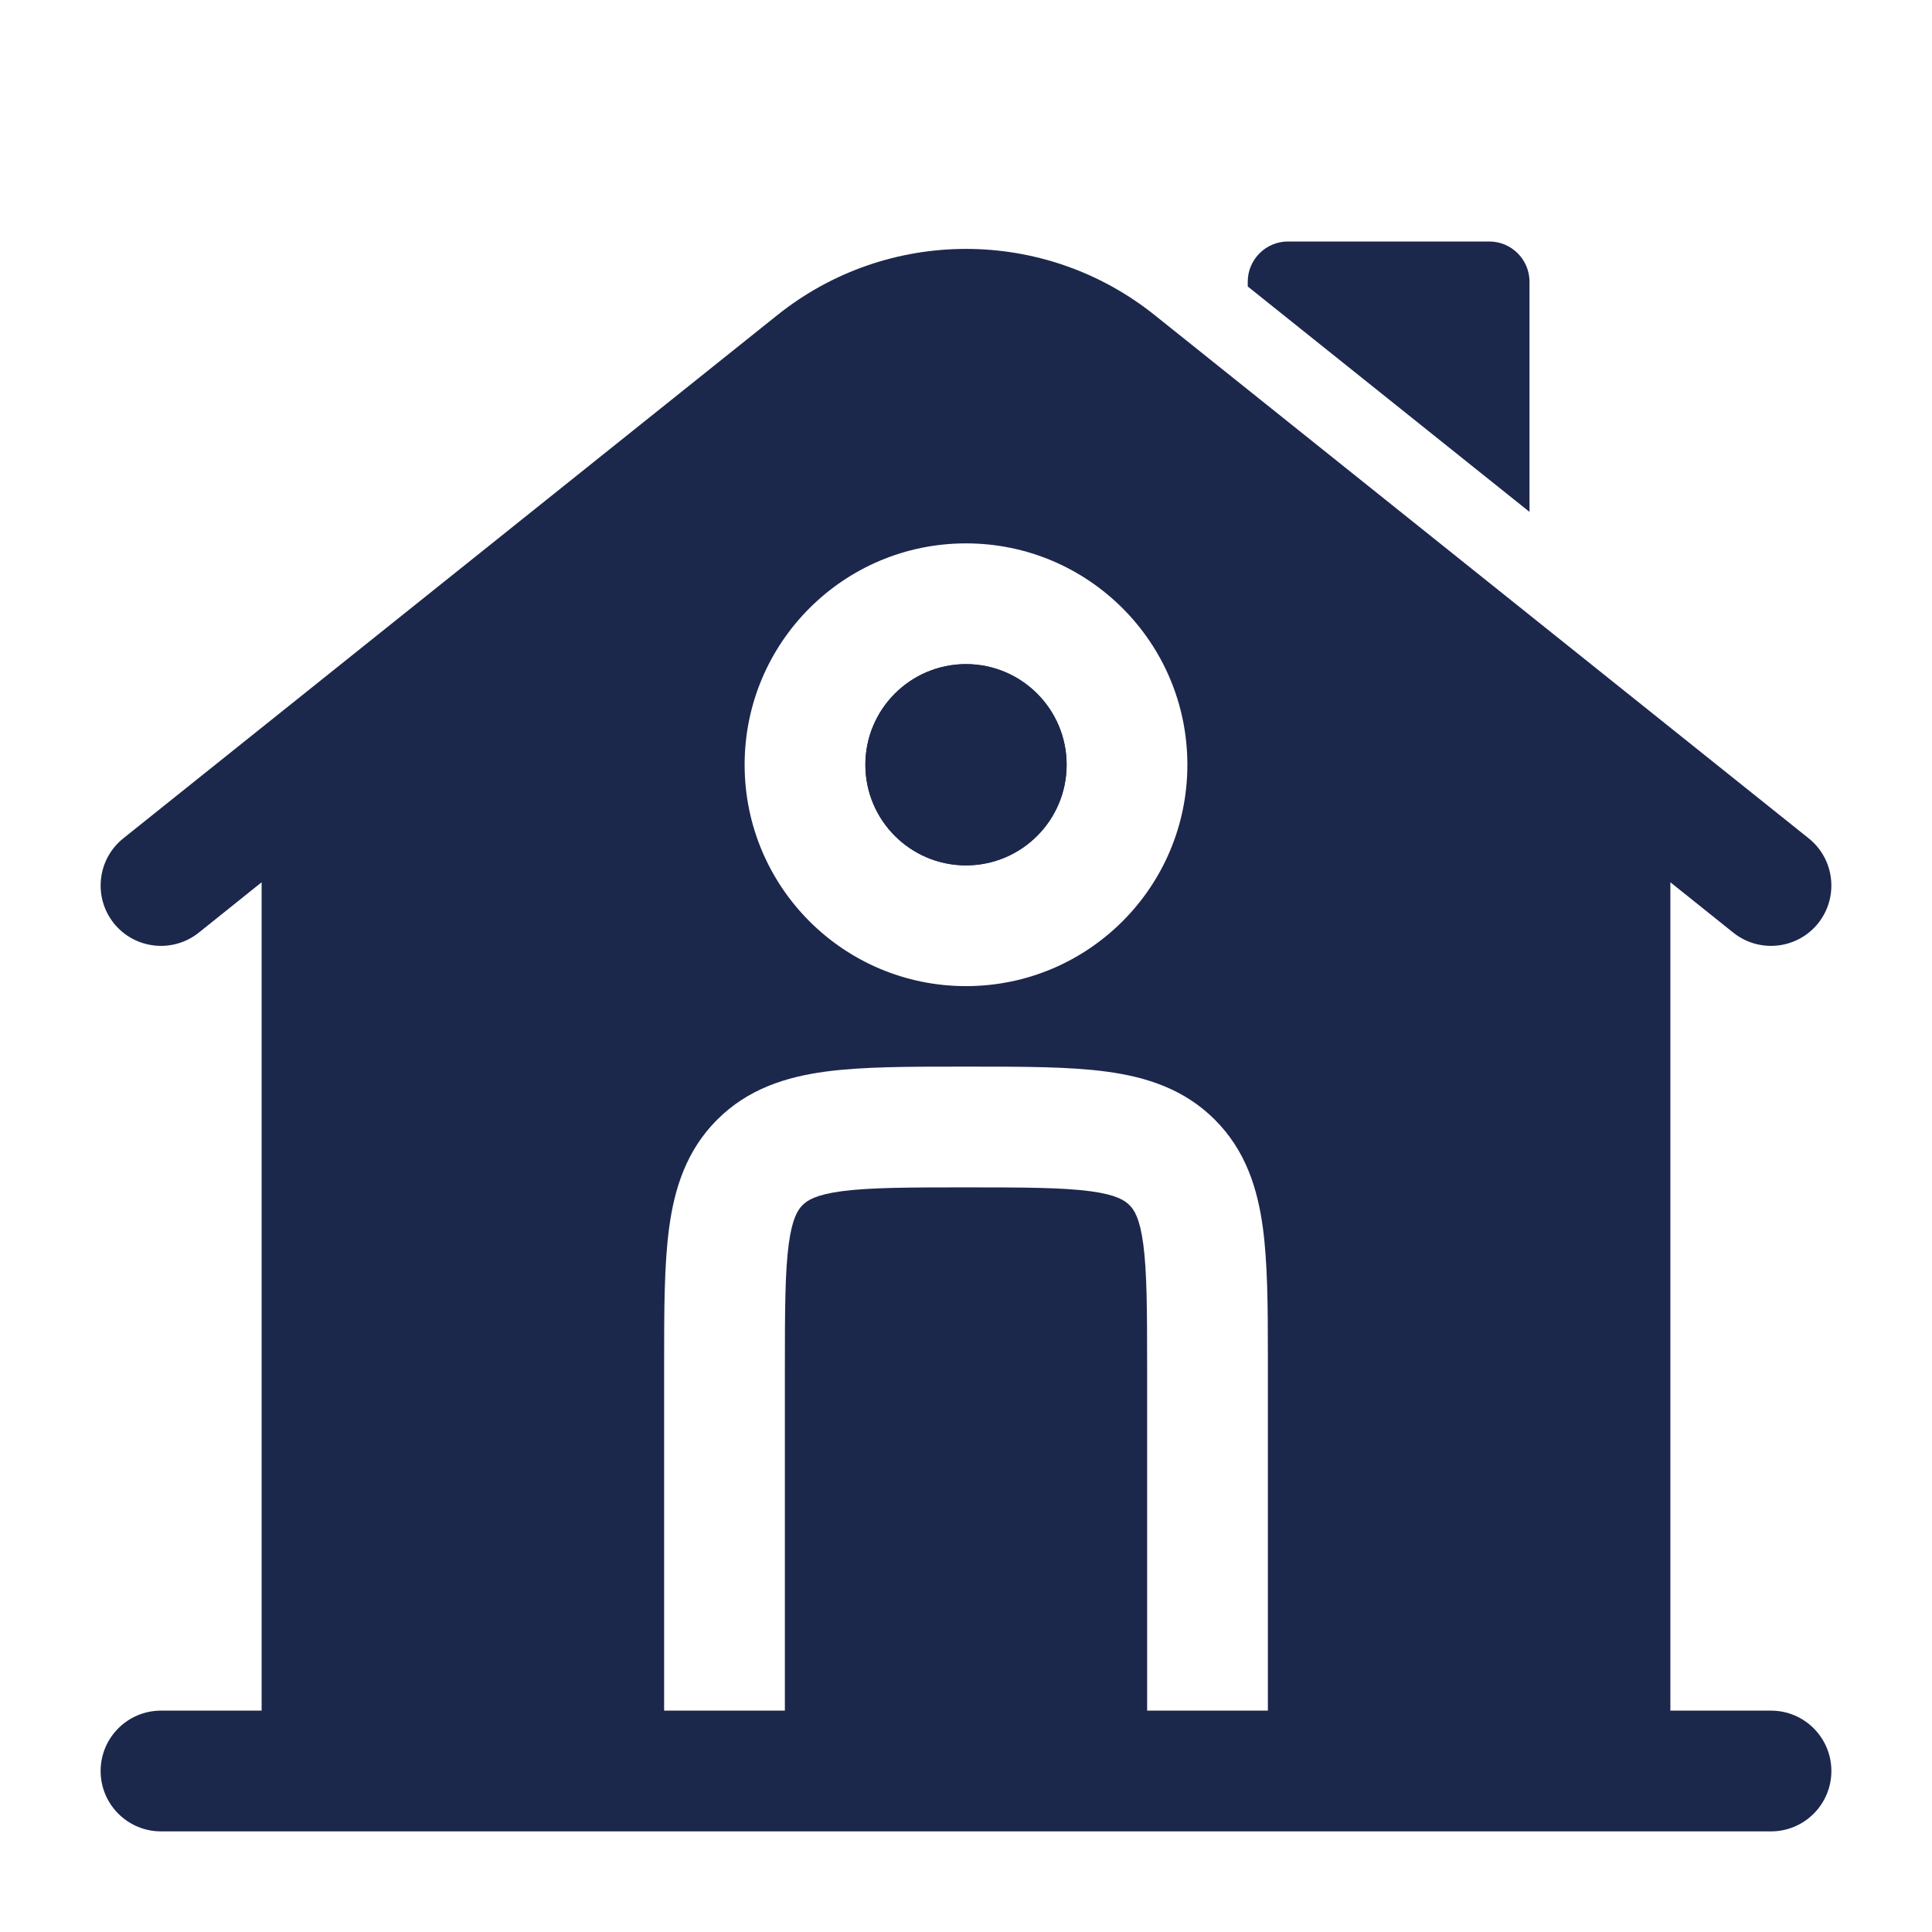
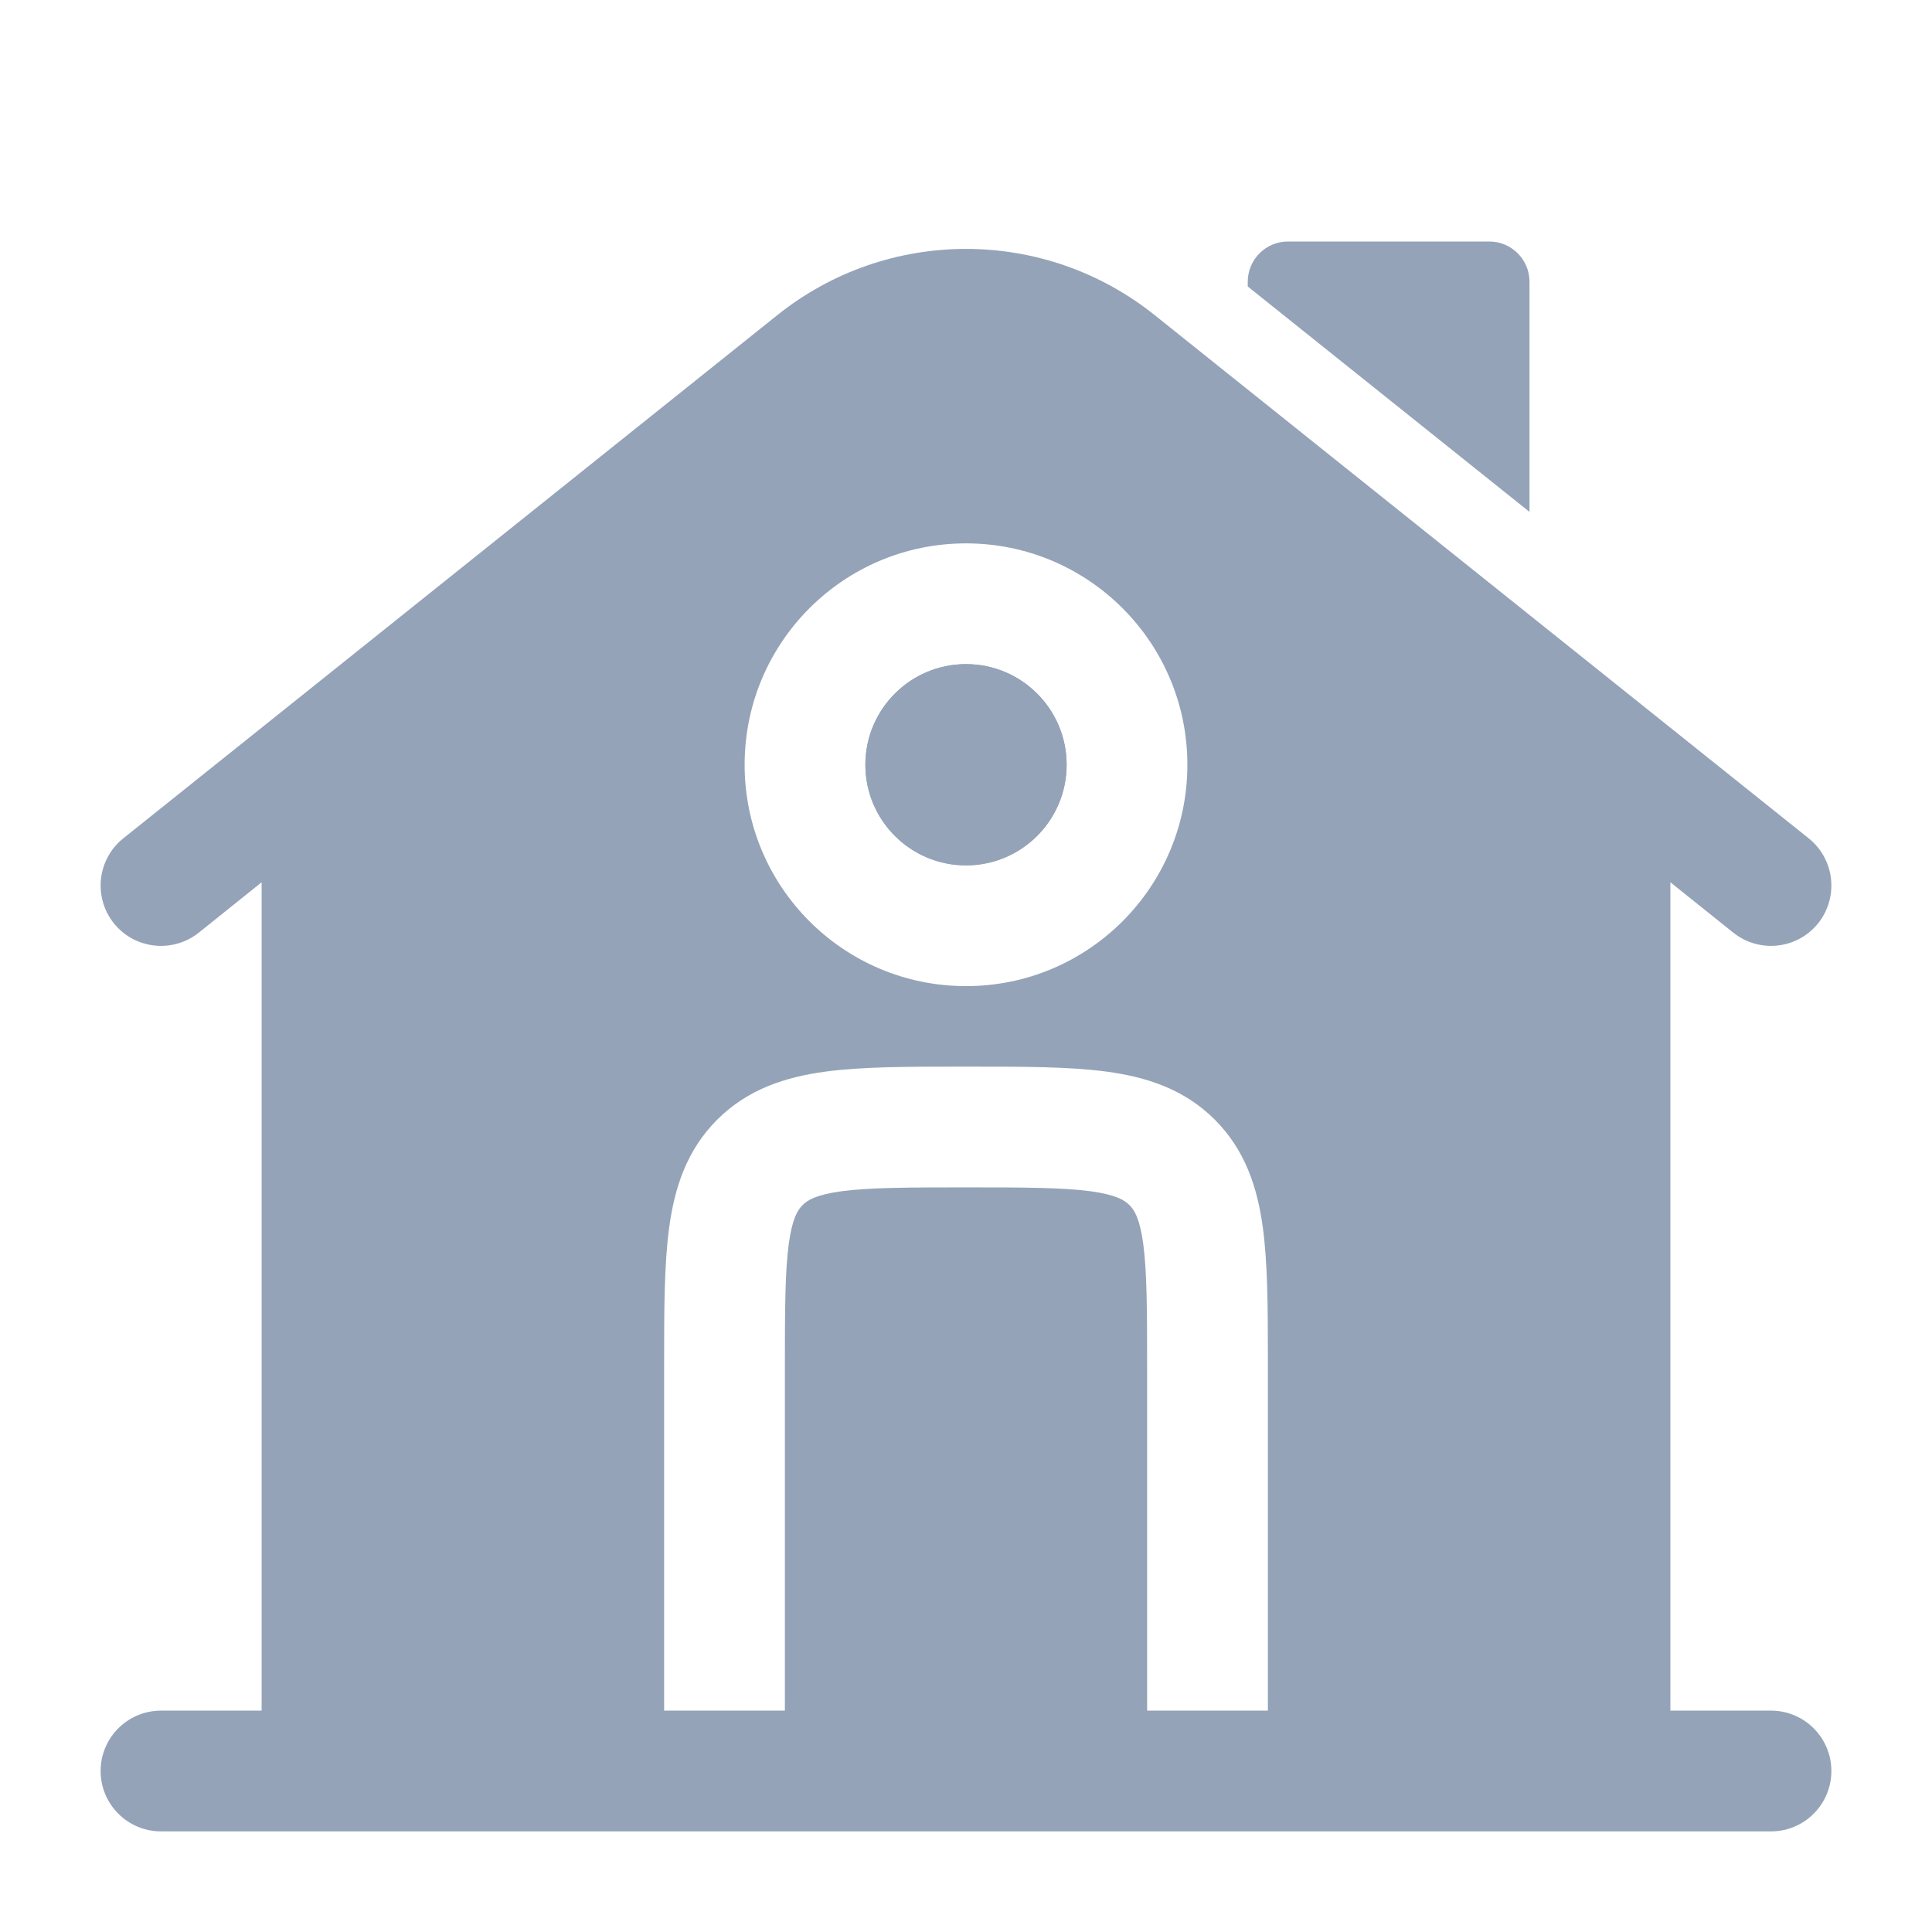
<svg xmlns="http://www.w3.org/2000/svg" width="800px" height="800px" viewBox="0 0 24 24" fill="none">
-   <path d="M18.5 3H16C15.724 3 15.5 3.224 15.5 3.5V3.559L19 6.359V3.5C19 3.224 18.776 3 18.5 3Z" fill="#1C274C" />
-   <path fill-rule="evenodd" clip-rule="evenodd" d="M10.75 9.5C10.75 8.81 11.31 8.25 12 8.25C12.69 8.25 13.25 8.81 13.25 9.5C13.25 10.19 12.69 10.75 12 10.75C11.31 10.75 10.75 10.19 10.75 9.5Z" fill="#1C274C" />
-   <path fill-rule="evenodd" clip-rule="evenodd" d="M20.75 10.96L21.532 11.586C21.855 11.844 22.327 11.792 22.586 11.469C22.844 11.145 22.792 10.673 22.468 10.414L14.343 3.914C12.973 2.818 11.027 2.818 9.657 3.914L1.532 10.414C1.208 10.673 1.156 11.145 1.414 11.469C1.673 11.792 2.145 11.844 2.469 11.586L3.25 10.96V21.25H2C1.586 21.25 1.25 21.586 1.25 22C1.25 22.414 1.586 22.75 2 22.75H22C22.414 22.75 22.75 22.414 22.75 22C22.75 21.586 22.414 21.25 22 21.25H20.75V10.96ZM9.25 9.5C9.25 7.981 10.481 6.75 12 6.75C13.519 6.75 14.75 7.981 14.75 9.5C14.75 11.019 13.519 12.25 12 12.25C10.481 12.25 9.25 11.019 9.25 9.5ZM12.049 13.25C12.714 13.25 13.287 13.25 13.746 13.312C14.238 13.378 14.709 13.527 15.091 13.909C15.473 14.291 15.622 14.762 15.688 15.254C15.746 15.684 15.75 16.215 15.75 16.827C15.75 16.868 15.75 16.909 15.75 16.951L15.75 21.25H14.25V17C14.25 16.272 14.248 15.801 14.202 15.454C14.158 15.129 14.088 15.027 14.03 14.97C13.973 14.913 13.871 14.842 13.546 14.798C13.199 14.752 12.728 14.75 12 14.75C11.272 14.75 10.801 14.752 10.454 14.798C10.129 14.842 10.027 14.913 9.97 14.97C9.913 15.027 9.842 15.129 9.798 15.454C9.752 15.801 9.75 16.272 9.75 17V21.25H8.25L8.25 16.951C8.25 16.286 8.25 15.713 8.312 15.254C8.378 14.762 8.527 14.291 8.909 13.909C9.291 13.527 9.763 13.378 10.254 13.312C10.713 13.25 11.286 13.25 11.951 13.25H12.049Z" fill="#1C274C" />
-   <path fill-rule="evenodd" clip-rule="evenodd" d="M10.75 9.5C10.75 8.81 11.31 8.25 12 8.25C12.69 8.25 13.25 8.81 13.25 9.5C13.25 10.19 12.69 10.75 12 10.75C11.31 10.75 10.75 10.19 10.75 9.5Z" fill="#1C274C" />
+   <path d="M18.5 3H16C15.724 3 15.5 3.224 15.5 3.5V3.559L19 6.359V3.5C19 3.224 18.776 3 18.5 3Z" fill="#94a3b8" />
+   <path fill-rule="evenodd" clip-rule="evenodd" d="M10.75 9.5C10.75 8.81 11.31 8.25 12 8.25C12.69 8.25 13.25 8.81 13.25 9.5C13.25 10.19 12.69 10.75 12 10.75C11.31 10.75 10.75 10.19 10.75 9.5Z" fill="#94a3b8" />
+   <path fill-rule="evenodd" clip-rule="evenodd" d="M20.75 10.96L21.532 11.586C21.855 11.844 22.327 11.792 22.586 11.469C22.844 11.145 22.792 10.673 22.468 10.414L14.343 3.914C12.973 2.818 11.027 2.818 9.657 3.914L1.532 10.414C1.208 10.673 1.156 11.145 1.414 11.469C1.673 11.792 2.145 11.844 2.469 11.586L3.25 10.96V21.25H2C1.586 21.25 1.25 21.586 1.25 22C1.25 22.414 1.586 22.75 2 22.75H22C22.414 22.75 22.75 22.414 22.75 22C22.75 21.586 22.414 21.25 22 21.25H20.75V10.96ZM9.25 9.5C9.25 7.981 10.481 6.75 12 6.75C13.519 6.75 14.75 7.981 14.75 9.5C14.75 11.019 13.519 12.25 12 12.25C10.481 12.25 9.25 11.019 9.25 9.5ZM12.049 13.25C12.714 13.25 13.287 13.25 13.746 13.312C14.238 13.378 14.709 13.527 15.091 13.909C15.473 14.291 15.622 14.762 15.688 15.254C15.746 15.684 15.75 16.215 15.75 16.827C15.75 16.868 15.75 16.909 15.75 16.951L15.75 21.25H14.25V17C14.25 16.272 14.248 15.801 14.202 15.454C14.158 15.129 14.088 15.027 14.03 14.97C13.973 14.913 13.871 14.842 13.546 14.798C13.199 14.752 12.728 14.75 12 14.75C11.272 14.75 10.801 14.752 10.454 14.798C10.129 14.842 10.027 14.913 9.97 14.97C9.913 15.027 9.842 15.129 9.798 15.454C9.752 15.801 9.75 16.272 9.75 17V21.25H8.25L8.25 16.951C8.25 16.286 8.25 15.713 8.312 15.254C8.378 14.762 8.527 14.291 8.909 13.909C9.291 13.527 9.763 13.378 10.254 13.312C10.713 13.25 11.286 13.25 11.951 13.25H12.049Z" fill="#94a3b8" />
+   <path fill-rule="evenodd" clip-rule="evenodd" d="M10.75 9.5C10.75 8.81 11.31 8.25 12 8.25C12.69 8.25 13.25 8.81 13.25 9.5C13.25 10.19 12.69 10.75 12 10.75C11.31 10.75 10.75 10.19 10.75 9.5Z" fill="#94a3b8" />
</svg>
